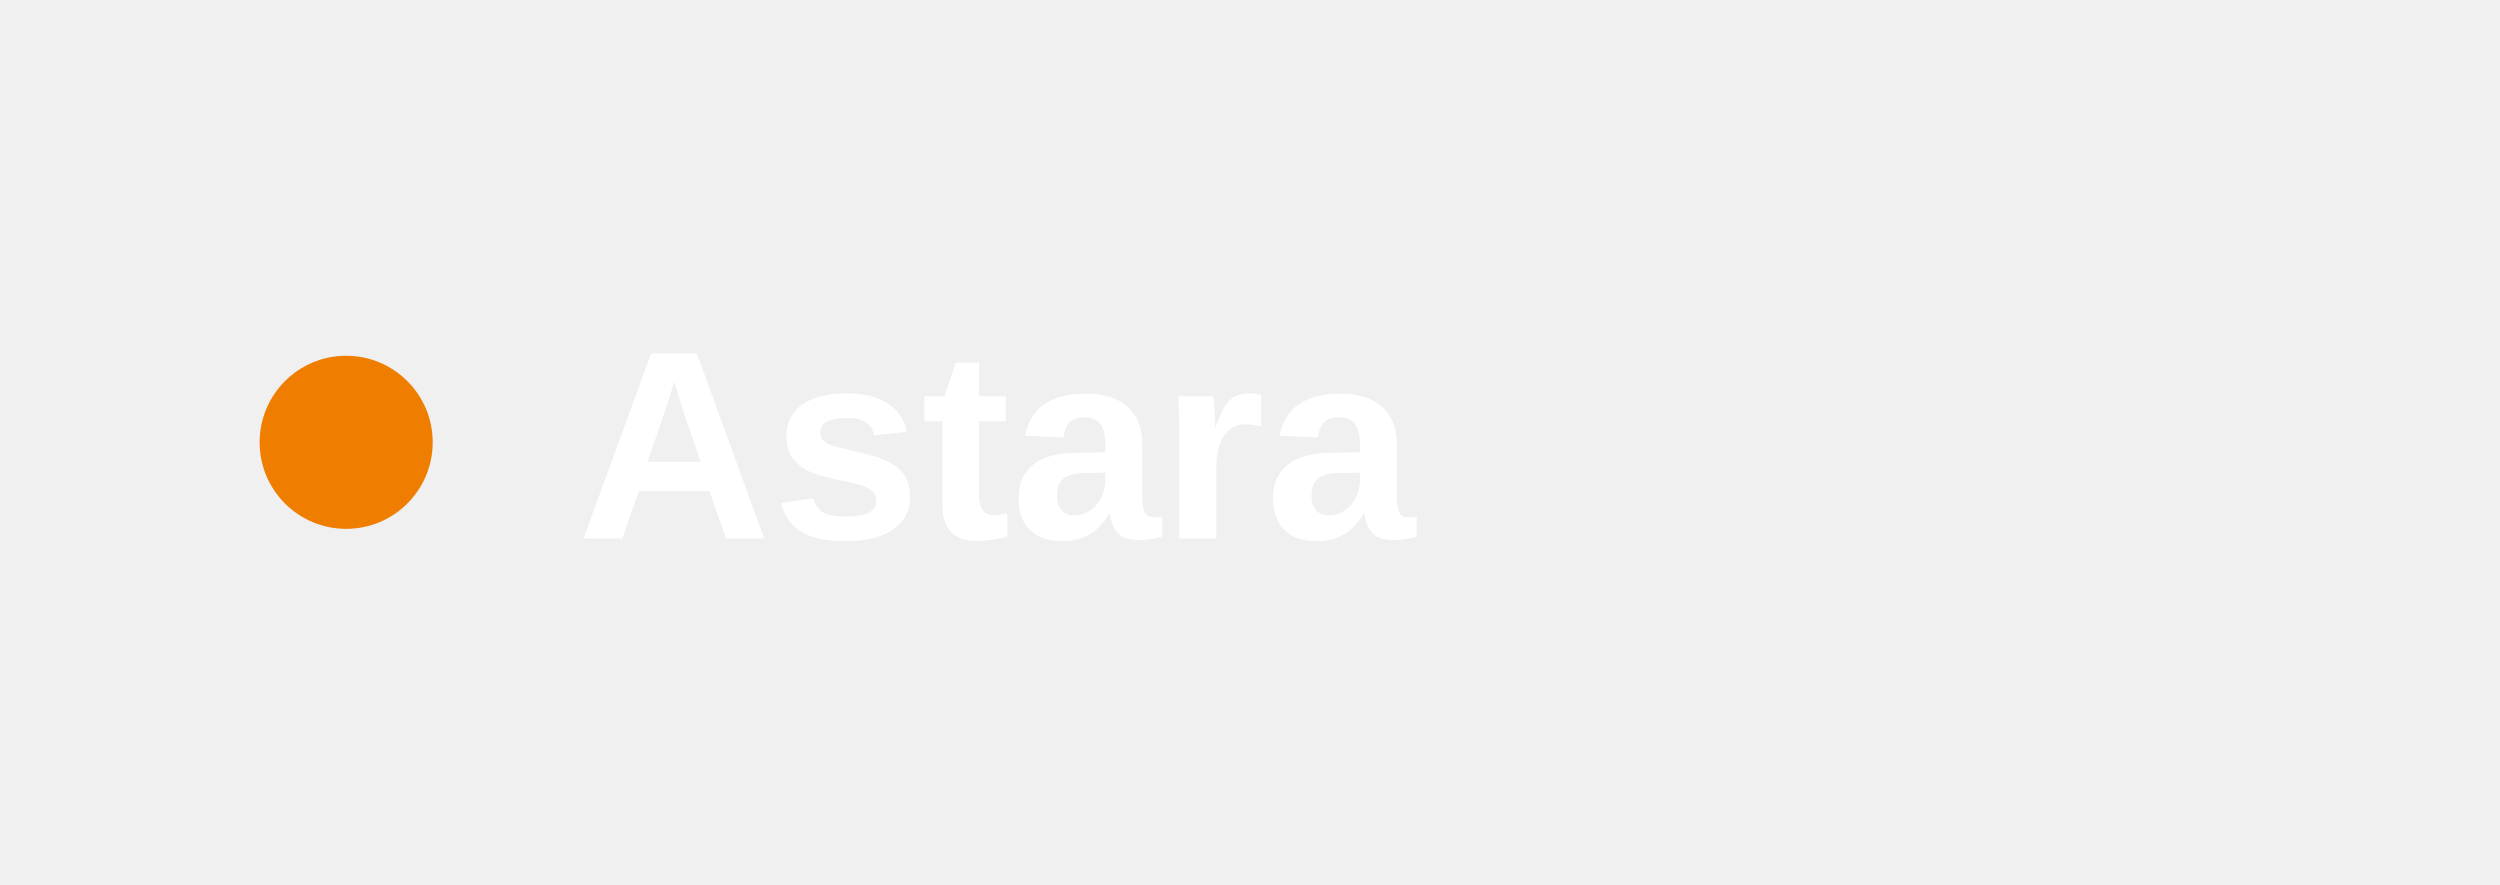
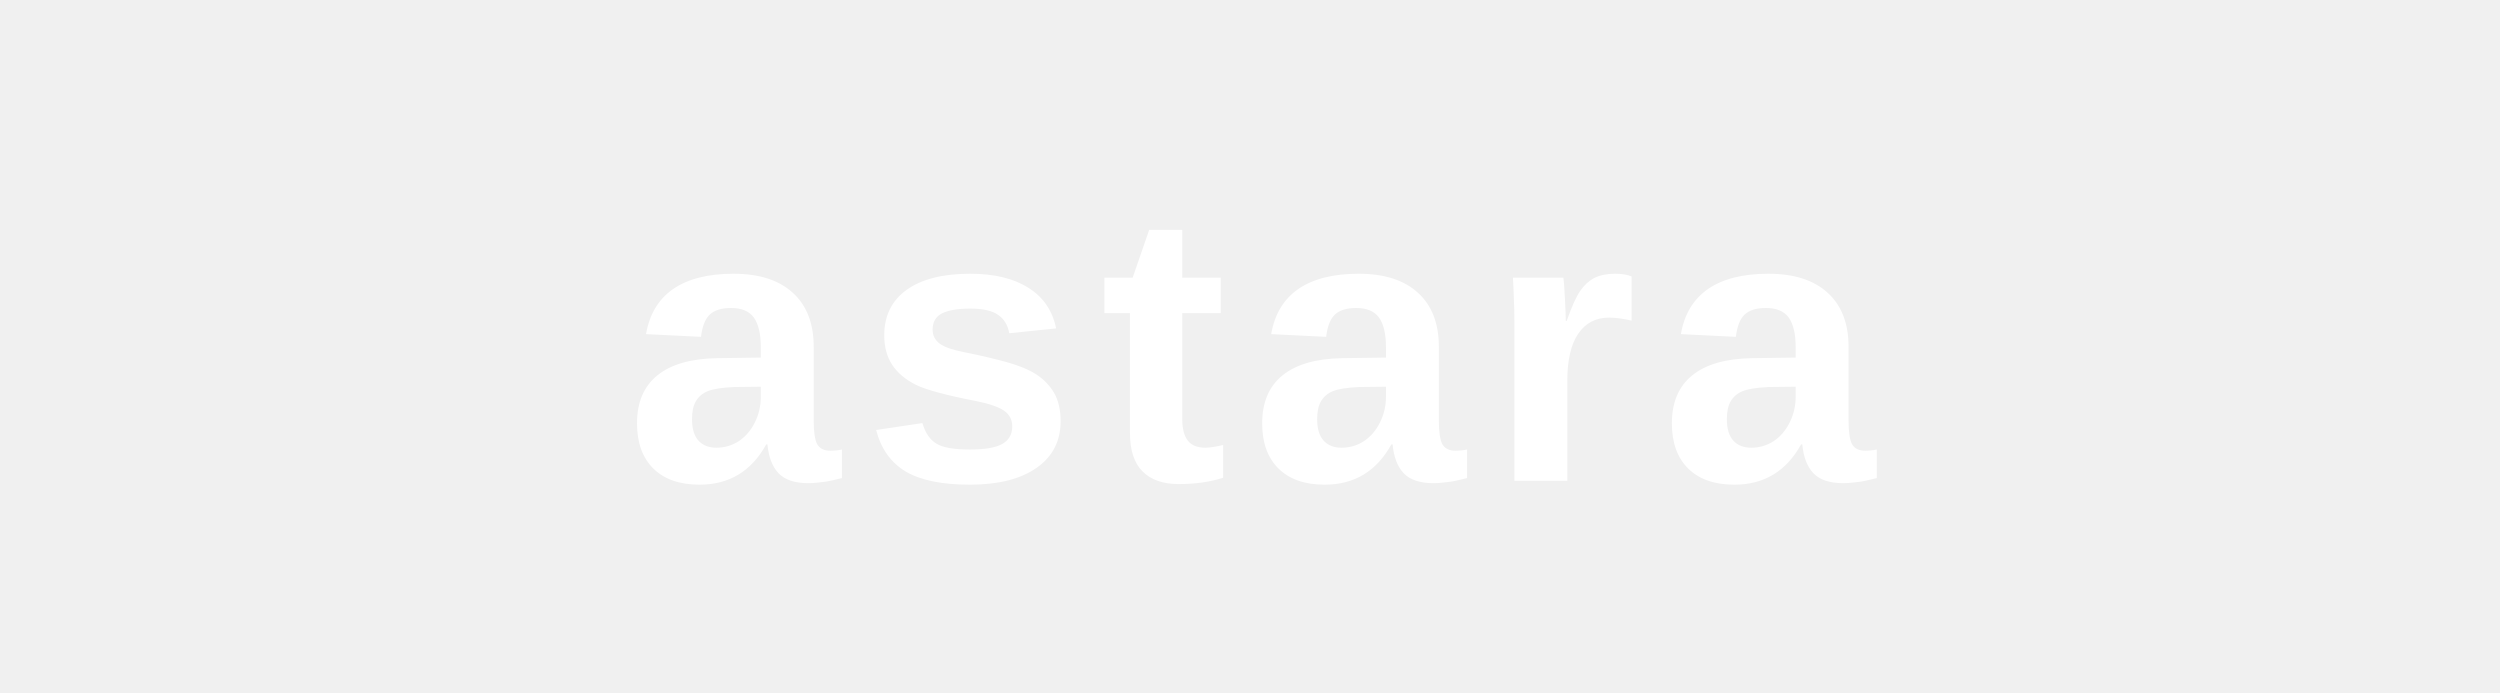
- <svg xmlns="http://www.w3.org/2000/svg" viewBox="0 0 130 46" role="img" aria-label="Astara">
-   <circle cx="18" cy="23" r="4.5" fill="#EF7D00" />
-   <text x="30" y="28" font-family="Poppins, Arial, sans-serif" font-weight="700" font-size="14" fill="#FFFFFF">Astara</text>
+ <svg xmlns="http://www.w3.org/2000/svg" viewBox="0 0 130 36" width="130" height="36">
+   <text x="65" y="25" text-anchor="middle" font-family="'Poppins', 'Segoe UI', Arial, sans-serif" font-weight="700" font-size="20" letter-spacing="0.06em" fill="#FFFFFF">astara</text>
</svg>
